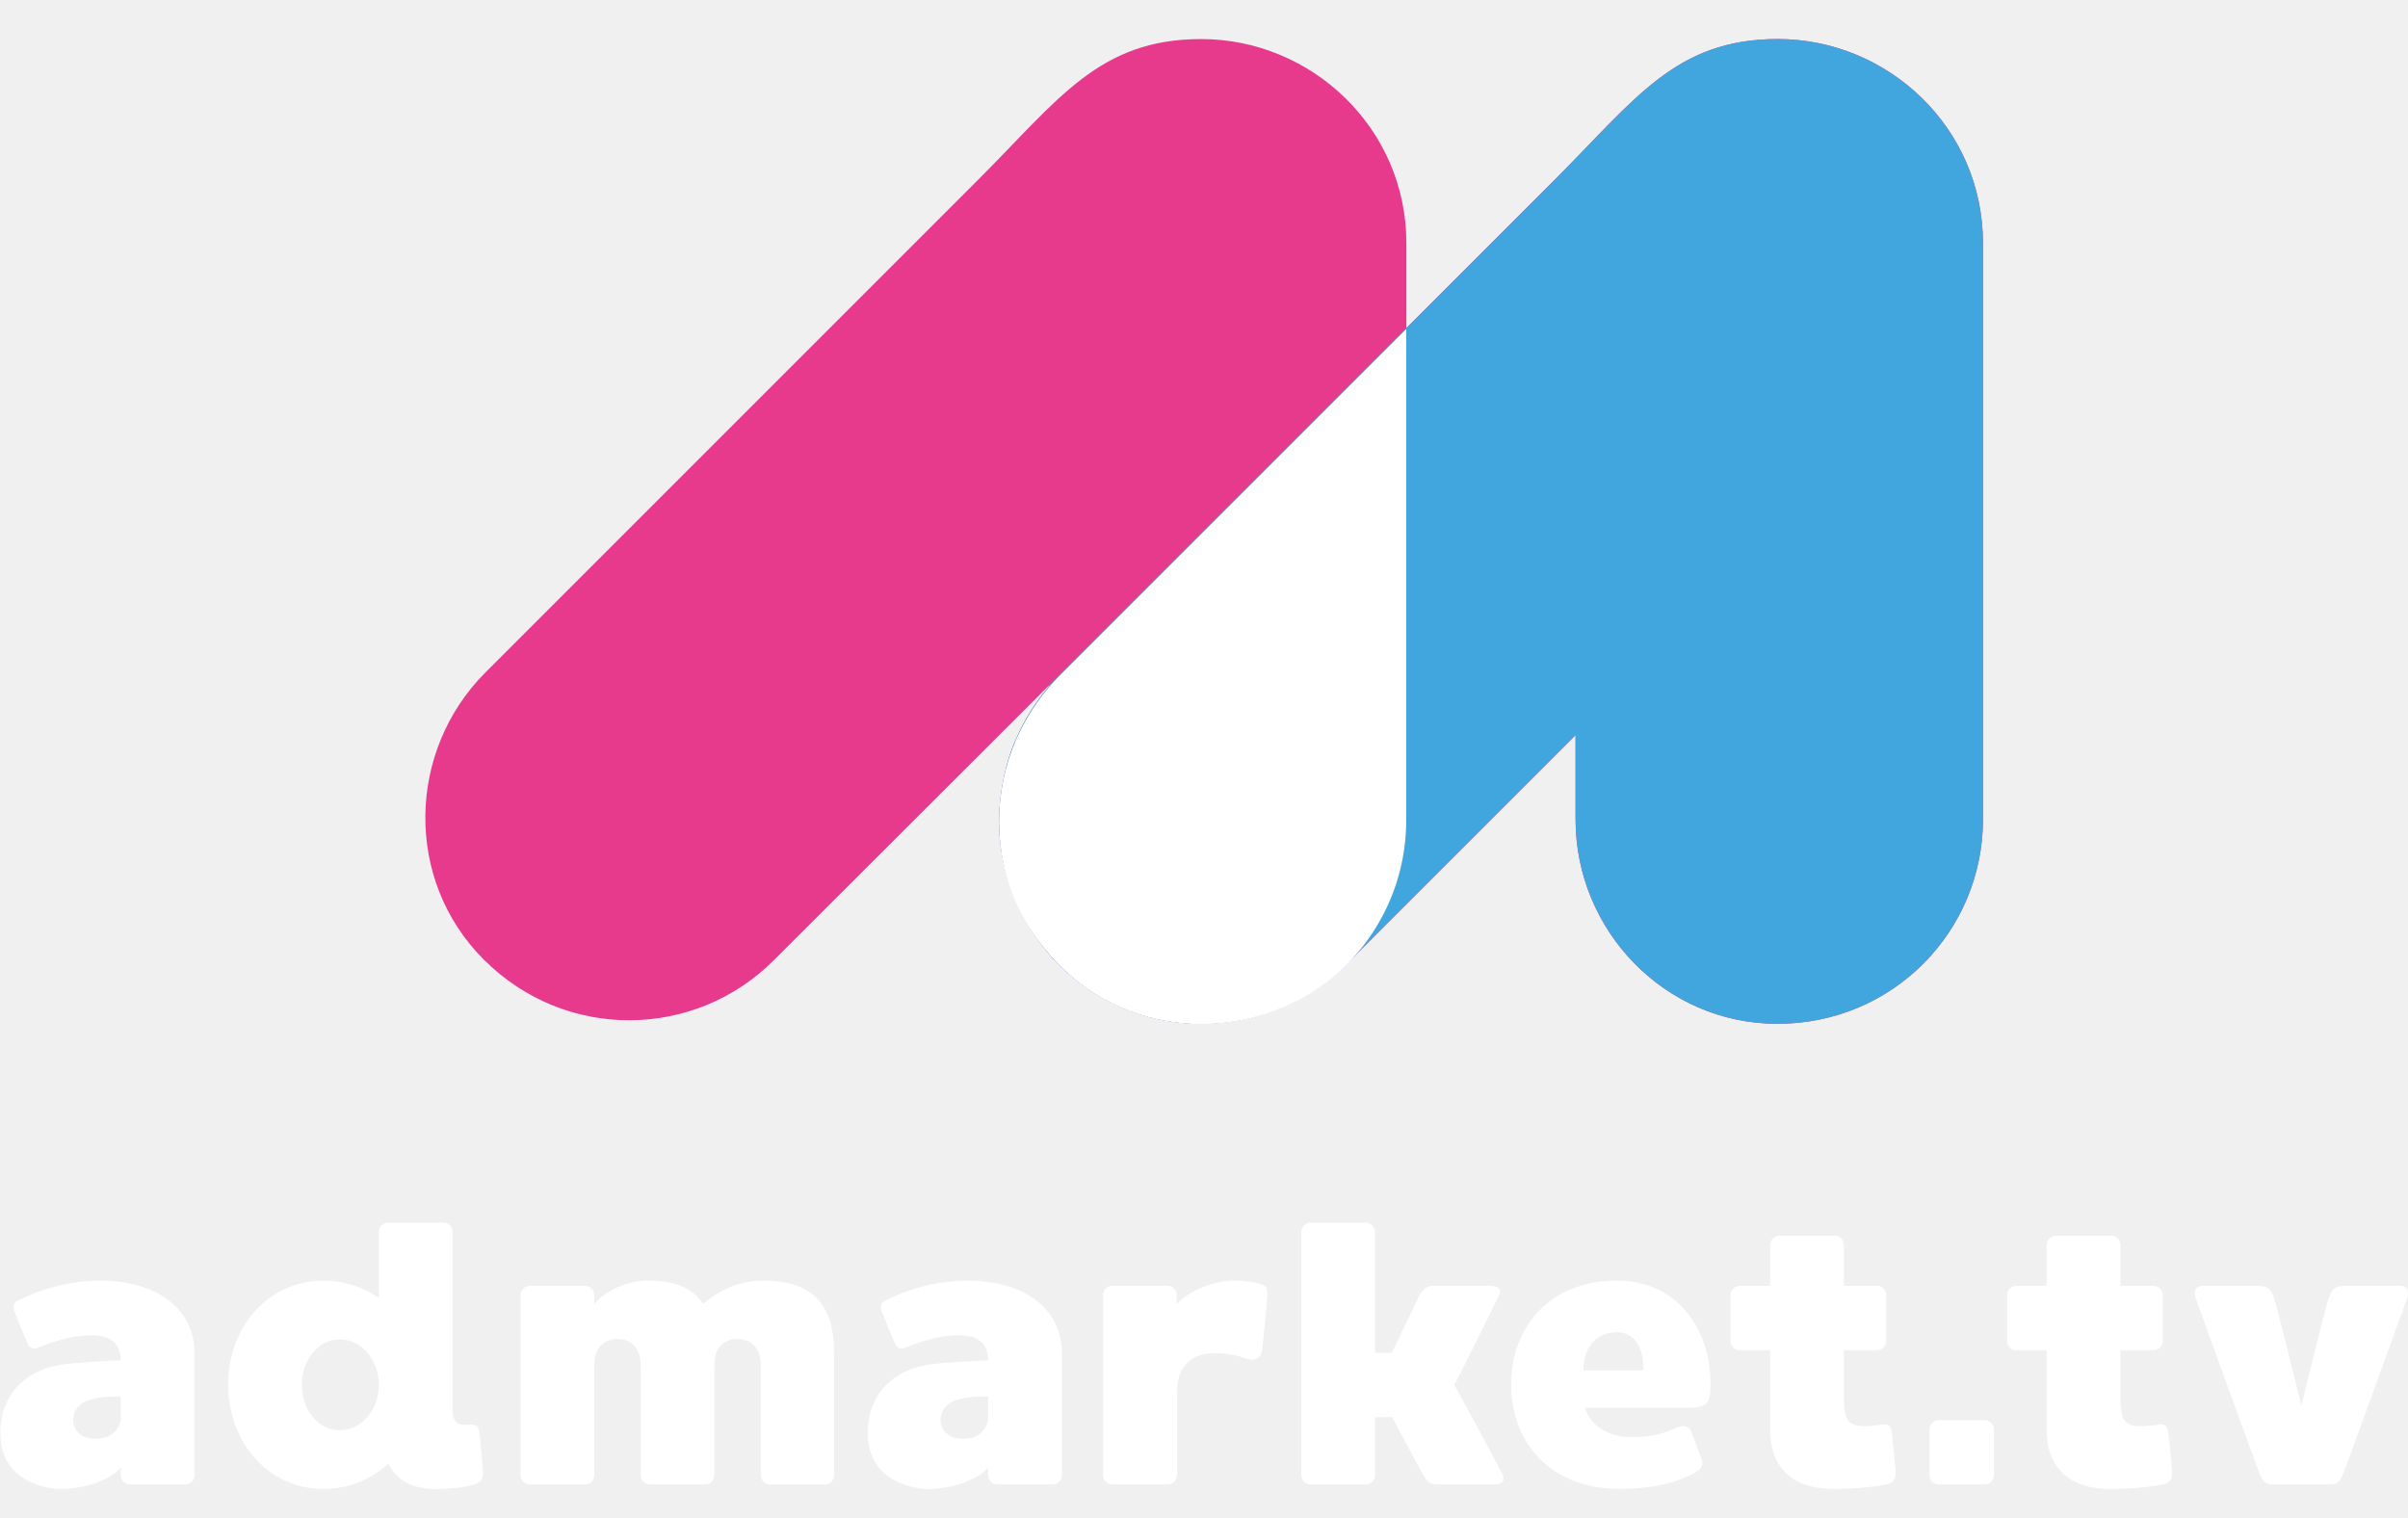
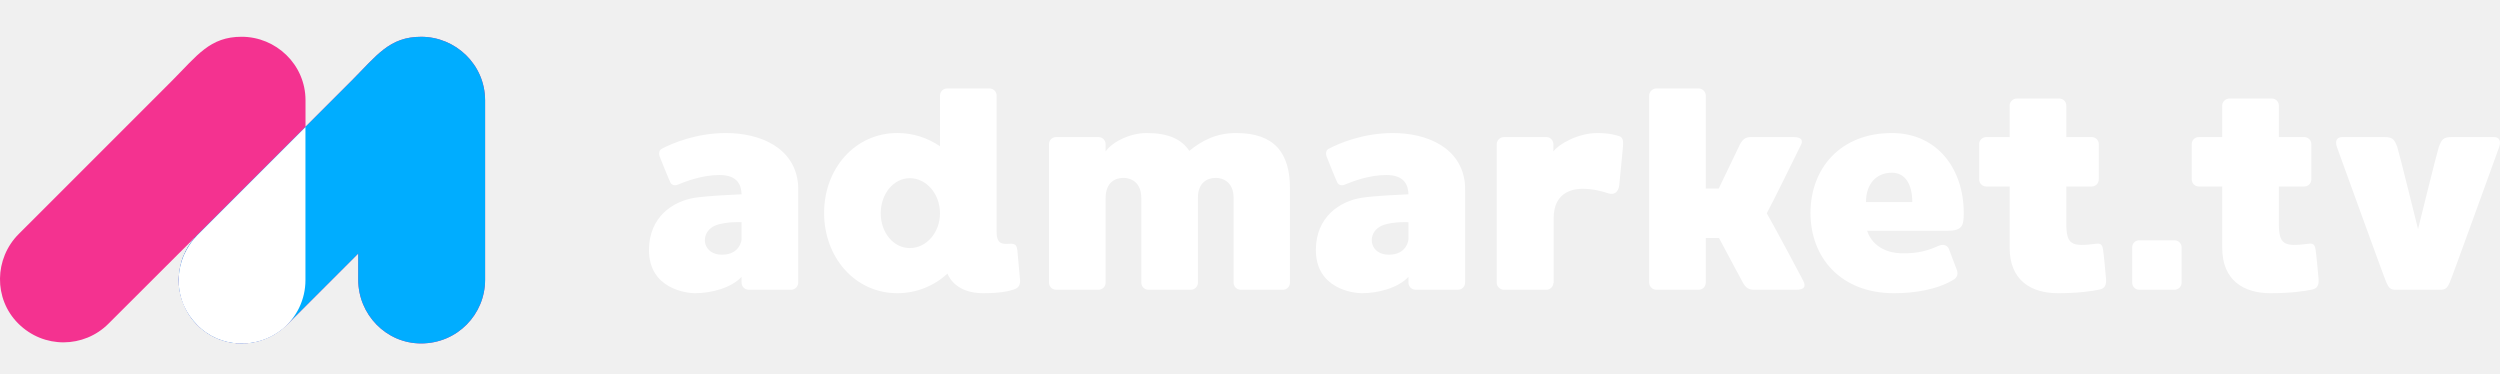
- <svg xmlns="http://www.w3.org/2000/svg" version="1.1" id="Capa_1" x="0px" y="0px" viewBox="0 0 1500 945.17" style="enable-background:new 0 0 1500 945.17;" xml:space="preserve">
+ <svg xmlns="http://www.w3.org/2000/svg" version="1.1" id="Capa_1" x="0px" y="0px" viewBox="0 0 1500 224.39" style="enable-background:new 0 0 1500 224.39;" xml:space="preserve">
  <style type="text/css">
	.st0{fill:#FFFFFF;}
- 	.st1{fill:#E83A8D;}
- 	.st2{fill:#41A6DE;}
+ 	.st1{fill:#F43290;}
+ 	.st2{fill:#00ADFF;}
+ 	.st3{fill:#4B2E7E;}
</style>
  <g>
-     <path class="st0" d="M121.14,843.63v75.26c0,3.26-2.56,5.83-5.83,5.83H95.05H81.07c-3.26,0-5.83-2.56-5.83-5.83v-4.66   c-8.39,9.09-24.7,13.28-37.75,13.28c-7.22,0-37.28-3.73-37.28-34.95c0-26.79,19.34-39.61,37.28-42.41   c11.65-1.63,28.19-2.33,37.75-2.8c-0.23-6.99-2.8-15.61-17.94-15.61c-13.98,0-27.26,5.13-34.02,7.92c-2.56,0.93-4.89,0-5.83-2.1   c-1.17-2.33-7.92-19.11-8.62-20.97s-0.7-5.13,2.1-6.29c7.92-4.19,27.5-12.58,51.73-12.58c27.5,0,54.99,11.65,58.25,40.31   C121.14,839.9,121.14,841.76,121.14,843.63z M75.24,884.17v-14.21c0,0-17.71-0.93-24.7,4.66c-8.85,6.76-6.06,21.67,8.85,21.67   C74.08,896.28,75.24,884.17,75.24,884.17z" />
-     <path class="st0" d="M295.9,924.48c-4.2,1.4-10.95,3.03-24.93,3.03c-20.73,0-27.26-11.88-28.89-15.84   c-10.72,9.79-24.93,15.84-40.54,15.84c-34.48,0-59.41-29.12-59.41-65.01c0-35.88,24.93-64.77,59.41-64.77   c12.81,0,24.46,3.96,34.49,10.72v-41.01c0-3.26,2.56-5.83,5.82-5.83h34.25c3.26,0,5.83,2.56,5.83,5.83v110.91   c0,10.95,6.99,9.09,10.95,9.09c4.66-0.23,5.36,1.86,5.83,5.13c0.23,2.8,1.63,18.41,2.09,23.07   C301.49,920.75,299.62,923.31,295.9,924.48z M236.02,862.73c0-15.61-10.95-28.43-24.47-28.43c-13.28,0-23.53,12.81-23.53,28.43   s10.25,28.19,23.53,28.19C225.06,890.93,236.02,878.34,236.02,862.73z" />
-     <path class="st0" d="M519.58,842.46v76.42c0,3.26-2.56,5.83-5.59,5.83h-34.25c-3.26,0-5.83-2.56-5.83-5.83v-68.5   c0-12.81-8.39-16.31-14.45-16.31c-6.29,0-14.45,3.26-14.45,16.08v68.73c0,3.26-2.56,5.83-5.83,5.83h-34.25   c-3.26,0-5.83-2.56-5.83-5.83v-68.5c0-12.81-8.39-16.31-14.45-16.31c-6.29,0-14.45,3.26-14.45,16.31c0,6.29,0,68.5,0,68.5   c0,3.26-2.56,5.83-5.83,5.83h-34.25c-3.26,0-5.82-2.56-5.82-5.83V806.81c0-3.26,2.56-5.83,5.82-5.83h34.25   c3.26,0,5.83,2.56,5.83,5.83v5.83c5.13-7.46,19.34-14.91,33.32-14.91c17.24,0,28.2,4.89,34.49,14.45   c10.25-8.39,21.9-14.45,37.98-14.45C507,797.73,519.58,813.8,519.58,842.46z" />
-     <path class="st0" d="M661.48,843.63v75.26c0,3.26-2.56,5.83-5.83,5.83h-20.27H621.4c-3.26,0-5.83-2.56-5.83-5.83v-4.66   c-8.39,9.09-24.7,13.28-37.74,13.28c-7.22,0-37.28-3.73-37.28-34.95c0-26.79,19.34-39.61,37.28-42.41   c11.65-1.63,28.19-2.33,37.74-2.8c-0.23-6.99-2.79-15.61-17.94-15.61c-13.98,0-27.26,5.13-34.02,7.92c-2.56,0.93-4.89,0-5.83-2.1   c-1.16-2.33-7.92-19.11-8.62-20.97c-0.7-1.86-0.7-5.13,2.1-6.29c7.92-4.19,27.49-12.58,51.72-12.58   c27.49,0,54.99,11.65,58.25,40.31C661.48,839.9,661.48,841.76,661.48,843.63z M615.58,884.17v-14.21c0,0-17.71-0.93-24.7,4.66   c-8.85,6.76-6.06,21.67,8.85,21.67C614.41,896.28,615.58,884.17,615.58,884.17z" />
-     <path class="st0" d="M789.4,808.91c-0.47,4.19-2.56,27.49-3.03,31.22c-0.7,5.36-3.96,7.92-8.62,6.52   c-4.89-1.63-13.05-3.96-22.13-3.73c-8.62,0.23-22.37,3.96-22.37,23.77c0,6.29,0,52.43,0,52.43l-0.23,0.23v-0.23   c0,3.03-2.56,5.59-5.59,5.59h-34.48c-3.03,0-5.83-2.56-5.83-5.59v-112.3c0-3.26,2.8-5.83,5.83-5.83h34.48   c3.03,0,5.59,2.56,5.59,5.83v5.83c3.96-5.59,19.57-14.91,35.65-14.91c9.09,0,15.38,1.63,18.41,2.8   C789.86,801.92,789.63,805.65,789.4,808.91z" />
-     <path class="st0" d="M929.67,924.71c-6.06,0-34.25,0-34.25,0c-4.19,0-6.76-1.86-8.85-5.83c-1.17-1.86-10.95-20.5-19.34-36.11   h-10.72v36.11c0,3.26-2.56,5.83-5.83,5.83h-34.25c-3.03,0-5.82-2.56-5.82-5.83V767.44c0-3.03,2.56-5.83,5.82-5.83h34.25   c3.26,0,5.83,2.8,5.83,5.83v75.26h10.48c7.46-15.38,16.31-34.02,17.24-35.88c2.33-4.19,4.66-5.83,8.85-5.83c0,0,28.43,0,34.49,0   c6.76,0,8.15,2.8,5.59,7.22c-1.86,3.73-22.83,46.6-27.26,54.52c4.66,7.92,27.73,51.03,29.59,54.75   C937.82,922.15,936.42,924.71,929.67,924.71z" />
-     <path class="st0" d="M987.22,876.94c4.66,13.98,18.17,17.94,27.03,18.17c14.21,0.47,22.6-2.33,30.99-6.06   c3.03-1.16,6.29-1.16,8.16,2.33c0.93,2.33,5.36,14.45,6.52,17.24c1.4,3.73-0.23,6.29-2.33,7.69   c-13.51,8.39-32.39,11.18-48.46,11.18c-43.57,0-67.8-29.12-67.8-65.01c0-35.88,24-64.77,65.94-64.77   c36.58,0,58.25,28.89,58.25,64.77c0,10.48-1.16,14.45-13.75,14.45C1046.64,876.94,1028.7,876.94,987.22,876.94z M986.29,853.65   h37.51c0-14.21-5.59-23.77-16.54-23.77C994.44,829.88,986.29,839.2,986.29,853.65z" />
-     <path class="st0" d="M1175.86,924.48c-6.29,1.4-17.71,3.03-34.02,3.03c-21.9,0-39.14-10.48-39.14-36.81c0,0,0,0,0-49.63h-18.87   c-3.26,0-5.82-2.56-5.82-5.83v-28.66c0-3.03,2.56-5.59,5.82-5.59h18.87v-25.63c0-3.03,2.8-5.59,5.83-5.59h34.48   c3.03,0,5.59,2.56,5.59,5.59c0,0,0,10.95,0,25.63h20.5c3.26,0,5.83,2.56,5.83,5.59v28.66c0,3.26-2.56,5.83-5.83,5.83h-20.5   c0,14.68,0,26.56,0,29.36c0,17.94,3.96,19.57,24.23,17.01c4.43-0.7,5.12,1.86,5.59,5.13c0.47,2.56,1.87,17.47,2.33,23.07   C1181.22,921.21,1179.59,923.54,1175.86,924.48z" />
-     <path class="st0" d="M1242.04,890.46v28.43c0,3.26-2.56,5.83-5.82,5.83h-28.66c-3.03,0-5.59-2.56-5.59-5.83v-28.43   c0-3.26,2.56-5.83,5.59-5.83h28.66C1239.48,884.63,1242.04,887.2,1242.04,890.46z" />
-     <path class="st0" d="M1348.09,924.48c-6.29,1.4-17.71,3.03-34.02,3.03c-21.9,0-39.14-10.48-39.14-36.81c0,0,0,0,0-49.63h-18.88   c-3.26,0-5.82-2.56-5.82-5.83v-28.66c0-3.03,2.56-5.59,5.82-5.59h18.88v-25.63c0-3.03,2.8-5.59,5.83-5.59h34.48   c3.03,0,5.59,2.56,5.59,5.59c0,0,0,10.95,0,25.63h20.5c3.26,0,5.83,2.56,5.83,5.59v28.66c0,3.26-2.56,5.83-5.83,5.83h-20.5   c0,14.68,0,26.56,0,29.36c0,17.94,3.96,19.57,24.23,17.01c4.43-0.7,5.13,1.86,5.59,5.13c0.47,2.56,1.87,17.47,2.33,23.07   C1353.45,921.21,1351.82,923.54,1348.09,924.48z" />
-     <path class="st0" d="M1499.31,809.14c-2.1,5.59-38.21,105.78-40.08,109.74c-1.86,4.19-3.26,5.83-7.46,5.83h-36.35   c-4.19,0-5.59-1.63-7.46-5.83c-1.86-3.96-37.98-104.15-40.07-109.74c-1.87-5.36,0.23-8.15,4.19-8.15c3.03,0,34.25,0,34.25,0   c6.99,0,8.15,2.1,10.48,8.15c1.17,3.26,16.78,66.4,16.78,66.4s15.61-63.14,16.78-66.4c2.33-6.06,3.5-8.15,10.48-8.15   c0,0,31.22,0,34.25,0C1499.08,800.99,1501.18,803.78,1499.31,809.14z" />
-   </g>
-   <path class="st1" d="M1107.45,24.32c-63.75,0-88.77,37.44-138.93,87.6l-92.45,92.45v-52.8c0-72.13-59.38-127.24-127.8-127.24  c-63.75,0-88.77,37.44-138.93,87.6l-306.9,306.9c-48.94,48.94-50.63,129.39-1.12,178.89c51.19,51.19,131.64,49.5,180.58,0.56  l171.06-170.8c0,0,2.34-2.19,0.02,0.61c-8.4,9.88-15.09,20.77-20.04,32.26c-0.12,0.26-0.24,0.5-0.36,0.76  c-3.31,7.34-5.56,15.16-7.08,22.36c-1.1,5-1.91,10.04-2.41,15.12c-0.78,7.14-0.82,11.88-0.82,11.88c0,14.23,2.39,27.97,6.74,40.85  c0.06,0.18,3.85,10.02,4.67,11.85c19.5,43.75,63.2,74.59,114.3,74.59c31.19,0,59.27-10.8,81.14-28.61c0.31-0.25,7.47-6.4,10.29-9.21  l142.04-142.04v52.57c0,69.22,55.69,127.29,125.7,127.29c72.4,0,128.09-58.08,128.09-127.29v-358.9  C1235.26,79.43,1175.88,24.32,1107.45,24.32z" />
-   <g>
-     <path class="st2" d="M1107.45,24.32c-63.75,0-88.77,37.44-138.93,87.6l-92.45,92.45L652.97,427.47c0,0,2.34-2.19,0.02,0.61   c-8.4,9.88-15.09,20.77-20.04,32.26c-0.12,0.26-0.24,0.5-0.36,0.76c-3.31,7.34-5.56,15.16-7.08,22.36c-1.1,5-1.91,10.04-2.41,15.12   c-0.78,7.14-0.82,11.88-0.82,11.88c0,14.23,2.39,27.97,6.74,40.85c0.06,0.18,3.85,10.02,4.67,11.85   c19.5,43.75,63.2,74.59,114.3,74.59c31.19,0,59.27-10.8,81.14-28.61c0.31-0.25,7.47-6.4,10.29-9.21l142.04-142.04v52.57   c0,69.22,55.69,127.29,125.7,127.29c72.4,0,128.09-58.08,128.09-127.29v-358.9C1235.26,79.43,1175.88,24.32,1107.45,24.32z" />
+     <path class="st0" d="M478.92,113.81v55.73c0,2.42-1.9,4.31-4.31,4.31H459.6h-10.35c-2.42,0-4.31-1.9-4.31-4.31v-3.45   c-6.21,6.73-18.29,9.83-27.95,9.83c-5.35,0-27.6-2.76-27.6-25.88c0-19.84,14.32-29.33,27.6-31.4c8.63-1.21,20.88-1.73,27.95-2.07   c-0.17-5.18-2.07-11.56-13.29-11.56c-10.35,0-20.19,3.8-25.19,5.87c-1.9,0.69-3.62,0-4.31-1.55c-0.86-1.73-5.87-14.15-6.38-15.53   c-0.52-1.38-0.52-3.8,1.55-4.66c5.87-3.11,20.36-9.32,38.3-9.32c20.36,0,40.72,8.63,43.13,29.85   C478.92,111.05,478.92,112.43,478.92,113.81z M444.93,143.84v-10.52c0,0-13.11-0.69-18.29,3.45c-6.56,5-4.49,16.05,6.56,16.05   C444.07,152.81,444.93,143.84,444.93,143.84z" />
+     <path class="st0" d="M608.33,173.68c-3.11,1.04-8.11,2.24-18.46,2.24c-15.35,0-20.19-8.8-21.39-11.73   c-7.94,7.25-18.46,11.73-30.02,11.73c-25.54,0-44-21.57-44-48.14c0-26.57,18.46-47.97,44-47.97c9.49,0,18.12,2.93,25.54,7.94V57.39   c0-2.42,1.9-4.31,4.31-4.31h25.36c2.42,0,4.31,1.9,4.31,4.31v82.13c0,8.11,5.17,6.73,8.11,6.73c3.45-0.17,3.97,1.38,4.31,3.8   c0.17,2.07,1.21,13.63,1.55,17.08C612.47,170.92,611.09,172.82,608.33,173.68z M563.99,127.96c0-11.56-8.11-21.05-18.12-21.05   c-9.83,0-17.43,9.49-17.43,21.05s7.59,20.88,17.43,20.88C555.88,148.84,563.99,139.52,563.99,127.96z" />
+     <path class="st0" d="M773.97,112.95v56.59c0,2.42-1.9,4.31-4.14,4.31h-25.36c-2.42,0-4.31-1.9-4.31-4.31v-50.73   c0-9.49-6.21-12.08-10.7-12.08c-4.66,0-10.7,2.42-10.7,11.91v50.9c0,2.42-1.9,4.31-4.31,4.31h-25.36c-2.42,0-4.31-1.9-4.31-4.31   v-50.73c0-9.49-6.21-12.08-10.7-12.08c-4.66,0-10.7,2.42-10.7,12.08c0,4.66,0,50.73,0,50.73c0,2.42-1.9,4.31-4.31,4.31H633.7   c-2.42,0-4.31-1.9-4.31-4.31V86.55c0-2.42,1.9-4.31,4.31-4.31h25.36c2.42,0,4.31,1.9,4.31,4.31v4.31   c3.8-5.52,14.32-11.04,24.67-11.04c12.77,0,20.88,3.62,25.54,10.7c7.59-6.21,16.22-10.7,28.12-10.7   C764.66,79.82,773.97,91.73,773.97,112.95z" />
+     <path class="st0" d="M879.06,113.81v55.73c0,2.42-1.9,4.31-4.31,4.31h-15.01h-10.35c-2.42,0-4.31-1.9-4.31-4.31v-3.45   c-6.21,6.73-18.29,9.83-27.95,9.83c-5.35,0-27.61-2.76-27.61-25.88c0-19.84,14.32-29.33,27.61-31.4   c8.63-1.21,20.88-1.73,27.95-2.07c-0.17-5.18-2.07-11.56-13.29-11.56c-10.35,0-20.19,3.8-25.19,5.87c-1.9,0.69-3.62,0-4.31-1.55   c-0.86-1.73-5.87-14.15-6.38-15.53c-0.52-1.38-0.52-3.8,1.55-4.66c5.87-3.11,20.36-9.32,38.3-9.32c20.36,0,40.72,8.63,43.14,29.85   C879.06,111.05,879.06,112.43,879.06,113.81z M845.06,143.84v-10.52c0,0-13.11-0.69-18.29,3.45c-6.56,5-4.49,16.05,6.56,16.05   C844.2,152.81,845.06,143.84,845.06,143.84z" />
+     <path class="st0" d="M973.78,88.1c-0.34,3.11-1.9,20.36-2.24,23.12c-0.52,3.97-2.93,5.87-6.38,4.83   c-3.62-1.21-9.66-2.93-16.39-2.76c-6.38,0.17-16.57,2.93-16.57,17.6c0,4.66,0,38.82,0,38.82l-0.17,0.17v-0.17   c0,2.24-1.9,4.14-4.14,4.14h-25.54c-2.24,0-4.31-1.9-4.31-4.14V86.55c0-2.42,2.07-4.31,4.31-4.31h25.54c2.24,0,4.14,1.9,4.14,4.31   v4.31c2.94-4.14,14.49-11.04,26.4-11.04c6.73,0,11.39,1.21,13.63,2.07C974.12,82.93,973.95,85.69,973.78,88.1z" />
+     <path class="st0" d="M1077.65,173.86c-4.49,0-25.36,0-25.36,0c-3.11,0-5-1.38-6.56-4.31c-0.86-1.38-8.11-15.18-14.32-26.74h-7.94   v26.74c0,2.42-1.9,4.31-4.31,4.31H993.8c-2.24,0-4.31-1.9-4.31-4.31V57.39c0-2.24,1.9-4.31,4.31-4.31h25.37   c2.42,0,4.31,2.07,4.31,4.31v55.73h7.76c5.52-11.39,12.08-25.19,12.77-26.57c1.73-3.11,3.45-4.31,6.56-4.31c0,0,21.05,0,25.54,0   c5,0,6.04,2.07,4.14,5.35c-1.38,2.76-16.91,34.51-20.19,40.37c3.45,5.87,20.53,37.79,21.91,40.55   C1083.69,171.96,1082.66,173.86,1077.65,173.86z" />
+     <path class="st0" d="M1120.28,138.49c3.45,10.35,13.46,13.29,20.01,13.46c10.53,0.35,16.74-1.73,22.95-4.49   c2.24-0.86,4.66-0.86,6.04,1.73c0.69,1.73,3.97,10.7,4.83,12.77c1.04,2.76-0.17,4.66-1.72,5.69c-10.01,6.21-23.98,8.28-35.89,8.28   c-32.26,0-50.21-21.57-50.21-48.14c0-26.57,17.77-47.97,48.83-47.97c27.09,0,43.13,21.39,43.13,47.97c0,7.76-0.86,10.7-10.18,10.7   C1164.27,138.49,1150.99,138.49,1120.28,138.49z M1119.59,121.23h27.78c0-10.52-4.14-17.6-12.25-17.6   C1125.62,103.63,1119.59,110.53,1119.59,121.23z" />
+     <path class="st0" d="M1259.97,173.68c-4.66,1.04-13.11,2.24-25.19,2.24c-16.22,0-28.99-7.76-28.99-27.26c0,0,0,0,0-36.75h-13.98   c-2.42,0-4.31-1.9-4.31-4.31V86.38c0-2.24,1.9-4.14,4.31-4.14h13.98V63.26c0-2.24,2.07-4.14,4.31-4.14h25.54   c2.24,0,4.14,1.9,4.14,4.14c0,0,0,8.11,0,18.98h15.18c2.42,0,4.31,1.9,4.31,4.14v21.22c0,2.42-1.9,4.31-4.31,4.31h-15.18   c0,10.87,0,19.67,0,21.74c0,13.29,2.94,14.49,17.95,12.6c3.28-0.52,3.8,1.38,4.14,3.8c0.35,1.9,1.38,12.94,1.73,17.08   C1263.94,171.27,1262.73,172.99,1259.97,173.68z" />
+     <path class="st0" d="M1308.97,148.49v21.05c0,2.42-1.9,4.31-4.31,4.31h-21.22c-2.24,0-4.14-1.9-4.14-4.31v-21.05   c0-2.42,1.9-4.31,4.14-4.31h21.22C1307.08,144.18,1308.97,146.08,1308.97,148.49z" />
+     <path class="st0" d="M1387.51,173.68c-4.66,1.04-13.11,2.24-25.19,2.24c-16.22,0-28.99-7.76-28.99-27.26c0,0,0,0,0-36.75h-13.98   c-2.42,0-4.31-1.9-4.31-4.31V86.38c0-2.24,1.9-4.14,4.31-4.14h13.98V63.26c0-2.24,2.07-4.14,4.31-4.14h25.53   c2.24,0,4.14,1.9,4.14,4.14c0,0,0,8.11,0,18.98h15.18c2.42,0,4.31,1.9,4.31,4.14v21.22c0,2.42-1.9,4.31-4.31,4.31h-15.18   c0,10.87,0,19.67,0,21.74c0,13.29,2.93,14.49,17.94,12.6c3.28-0.52,3.8,1.38,4.14,3.8c0.34,1.9,1.38,12.94,1.73,17.08   C1391.48,171.27,1390.27,172.99,1387.51,173.68z" />
+     <path class="st0" d="M1499.49,88.28c-1.55,4.14-28.3,78.33-29.68,81.27c-1.38,3.11-2.42,4.31-5.52,4.31h-26.92   c-3.11,0-4.14-1.21-5.52-4.31c-1.38-2.93-28.12-77.12-29.68-81.27c-1.38-3.97,0.17-6.04,3.1-6.04c2.24,0,25.37,0,25.37,0   c5.17,0,6.04,1.55,7.76,6.04c0.86,2.42,12.42,49.17,12.42,49.17s11.56-46.76,12.42-49.17c1.72-4.49,2.59-6.04,7.76-6.04   c0,0,23.12,0,25.36,0C1499.32,82.24,1500.87,84.31,1499.49,88.28z" />
  </g>
  <g>
-     <path class="st0" d="M632.95,460.9c6.86-14.98,14.75-25.88,20.04-32.26C644.58,438.52,637.9,449.41,632.95,460.9z" />
-     <path class="st0" d="M631.36,558.26c-0.1-0.26-0.2-0.53-0.31-0.79C631.16,557.73,631.26,558,631.36,558.26z" />
-     <path class="st0" d="M633.68,563.72c-0.03-0.07-0.06-0.13-0.09-0.2C633.62,563.59,633.65,563.65,633.68,563.72z" />
-     <path class="st0" d="M830.05,608.97c-0.3,0.25-0.62,0.48-0.92,0.73C829.43,609.45,829.74,609.22,830.05,608.97z" />
-     <path class="st0" d="M623.1,499.14c0.47-4.33,1.23-9.53,2.41-15.12C624.41,489.02,623.6,494.07,623.1,499.14z" />
-     <path class="st0" d="M629.2,552.41c-0.06-0.18-0.12-0.36-0.18-0.54C629.08,552.05,629.14,552.23,629.2,552.41z" />
-     <path class="st0" d="M875.95,511.1V205L659.83,421.12c-2.45,2.45-4.75,5.01-6.97,7.61c-5.28,6.38-13.18,17.28-20.04,32.26   c-3.22,7.49-5.7,15.24-7.44,23.12c-1.18,5.59-1.94,10.79-2.41,15.12c-1.74,17.72,0.2,35.72,5.92,52.73   c0.06,0.18,0.12,0.36,0.18,0.54c0.58,1.7,1.2,3.38,1.86,5.06c0.1,0.26,0.2,0.53,0.31,0.79c0.7,1.77,1.45,3.52,2.23,5.26   c0.03,0.07,0.06,0.13,0.09,0.2c5.97,13.11,14.56,25.18,25.15,36.21c46.11,48,120.95,49.47,170.29,9.77   c0.3-0.25,0.62-0.48,0.92-0.73c0.21-0.17,0.41-0.36,0.62-0.53C858.54,584.99,875.95,549.79,875.95,511.1z" />
+     <path class="st1" d="M252.71,22.07c-19.12,0-26.63,11.23-41.67,26.28l-27.73,27.73V60.23c0-21.64-17.81-38.17-38.33-38.17   c-19.12,0-26.63,11.23-41.67,26.28L11.24,140.4c-14.68,14.68-15.19,38.81-0.34,53.66c15.36,15.36,39.49,14.85,54.17,0.17   L116.39,143c0,0,0.7-0.66,0.01,0.18c-2.52,2.96-4.53,6.23-6.01,9.68c-0.04,0.08-0.07,0.15-0.11,0.23c-0.99,2.2-1.67,4.55-2.12,6.71   c-0.33,1.5-0.57,3.01-0.72,4.53c-0.24,2.14-0.25,3.56-0.25,3.56c0,4.27,0.72,8.39,2.02,12.25c0.02,0.05,1.15,3,1.4,3.55   c5.85,13.12,18.96,22.37,34.29,22.37c9.36,0,17.78-3.24,24.34-8.58c0.09-0.07,2.24-1.92,3.09-2.76l42.61-42.61v15.77   c0,20.76,16.7,38.18,37.7,38.18c21.72,0,38.42-17.42,38.42-38.18V60.23C291.04,38.6,273.23,22.07,252.71,22.07z" />
+     <g>
+       <path class="st2" d="M252.71,22.07c-19.12,0-26.63,11.23-41.67,26.28l-27.73,27.73L116.39,143c0,0,0.7-0.66,0.01,0.18    c-2.52,2.96-4.53,6.23-6.01,9.68c-0.04,0.08-0.07,0.15-0.11,0.23c-0.99,2.2-1.67,4.55-2.12,6.71c-0.33,1.5-0.57,3.01-0.72,4.53    c-0.24,2.14-0.25,3.56-0.25,3.56c0,4.27,0.72,8.39,2.02,12.25c0.02,0.05,1.15,3,1.4,3.55c5.85,13.12,18.96,22.37,34.29,22.37    c9.36,0,17.78-3.24,24.34-8.58c0.09-0.07,2.24-1.92,3.09-2.76l42.61-42.61v15.77c0,20.76,16.7,38.18,37.7,38.18    c21.72,0,38.42-17.42,38.42-38.18V60.23C291.04,38.6,273.23,22.07,252.71,22.07z" />
+     </g>
+     <g>
+       <path class="st3" d="M110.38,153.02c2.06-4.49,4.43-7.76,6.01-9.68C113.87,146.31,111.86,149.58,110.38,153.02z" />
+       <path class="st3" d="M109.9,182.23c-0.03-0.08-0.06-0.16-0.09-0.24C109.84,182.07,109.87,182.15,109.9,182.23z" />
+       <path class="st3" d="M110.6,183.86c-0.01-0.02-0.02-0.04-0.03-0.06C110.58,183.82,110.59,183.84,110.6,183.86z" />
+       <path class="st3" d="M169.5,197.44c-0.09,0.07-0.19,0.14-0.28,0.22C169.32,197.58,169.41,197.51,169.5,197.44z" />
+       <path class="st3" d="M107.42,164.49c0.14-1.3,0.37-2.86,0.72-4.53C107.82,161.46,107.57,162.97,107.42,164.49z" />
+       <path class="st3" d="M109.25,180.47c-0.02-0.05-0.04-0.11-0.05-0.16C109.22,180.37,109.24,180.42,109.25,180.47z" />
+       <path class="st0" d="M183.27,168.08V76.27l-64.83,64.82c-0.74,0.74-1.43,1.5-2.09,2.28c-1.58,1.91-3.95,5.18-6.01,9.68    c-0.97,2.25-1.71,4.57-2.23,6.93c-0.36,1.68-0.58,3.24-0.72,4.53c-0.52,5.31,0.06,10.71,1.77,15.82c0.02,0.05,0.04,0.11,0.05,0.16    c0.17,0.51,0.36,1.01,0.56,1.52c0.03,0.08,0.06,0.16,0.09,0.24c0.21,0.53,0.43,1.06,0.67,1.58c0.01,0.02,0.02,0.04,0.03,0.06    c1.79,3.93,4.37,7.55,7.54,10.86c13.83,14.4,36.28,14.84,51.08,2.93c0.09-0.07,0.19-0.14,0.28-0.22c0.06-0.05,0.12-0.11,0.19-0.16    C178.05,190.24,183.27,179.69,183.27,168.08z" />
+     </g>
  </g>
</svg>
